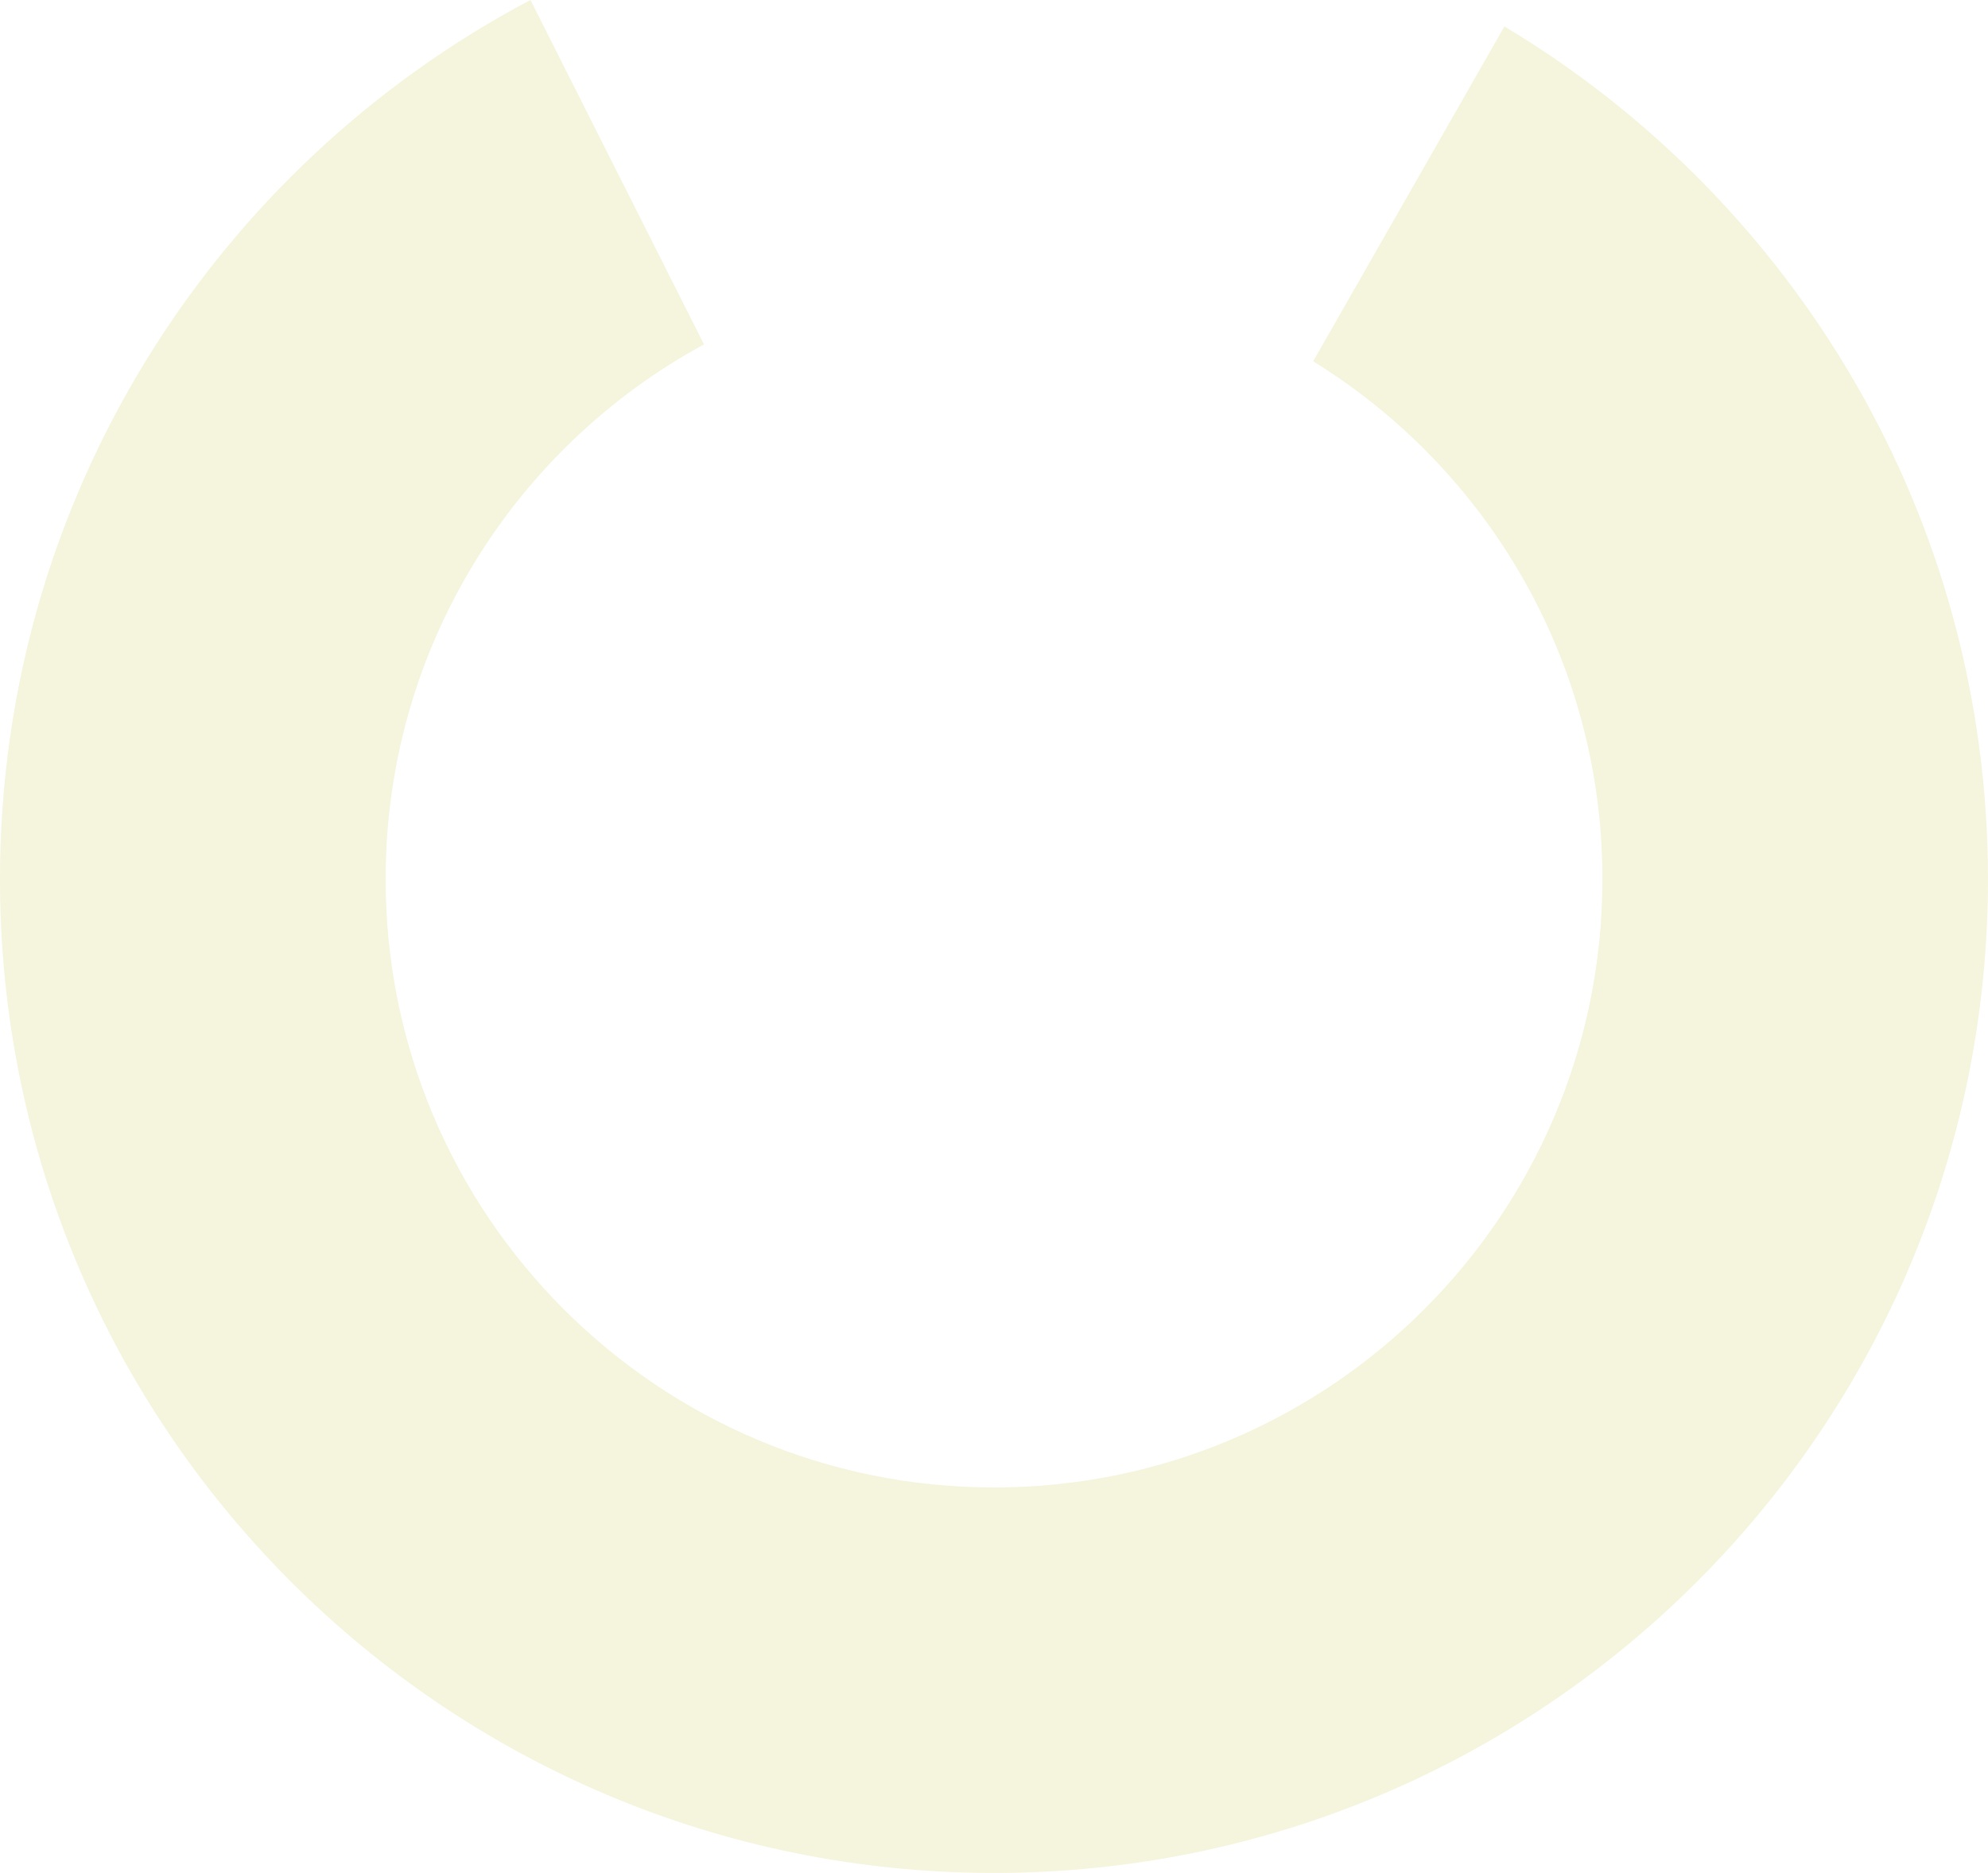
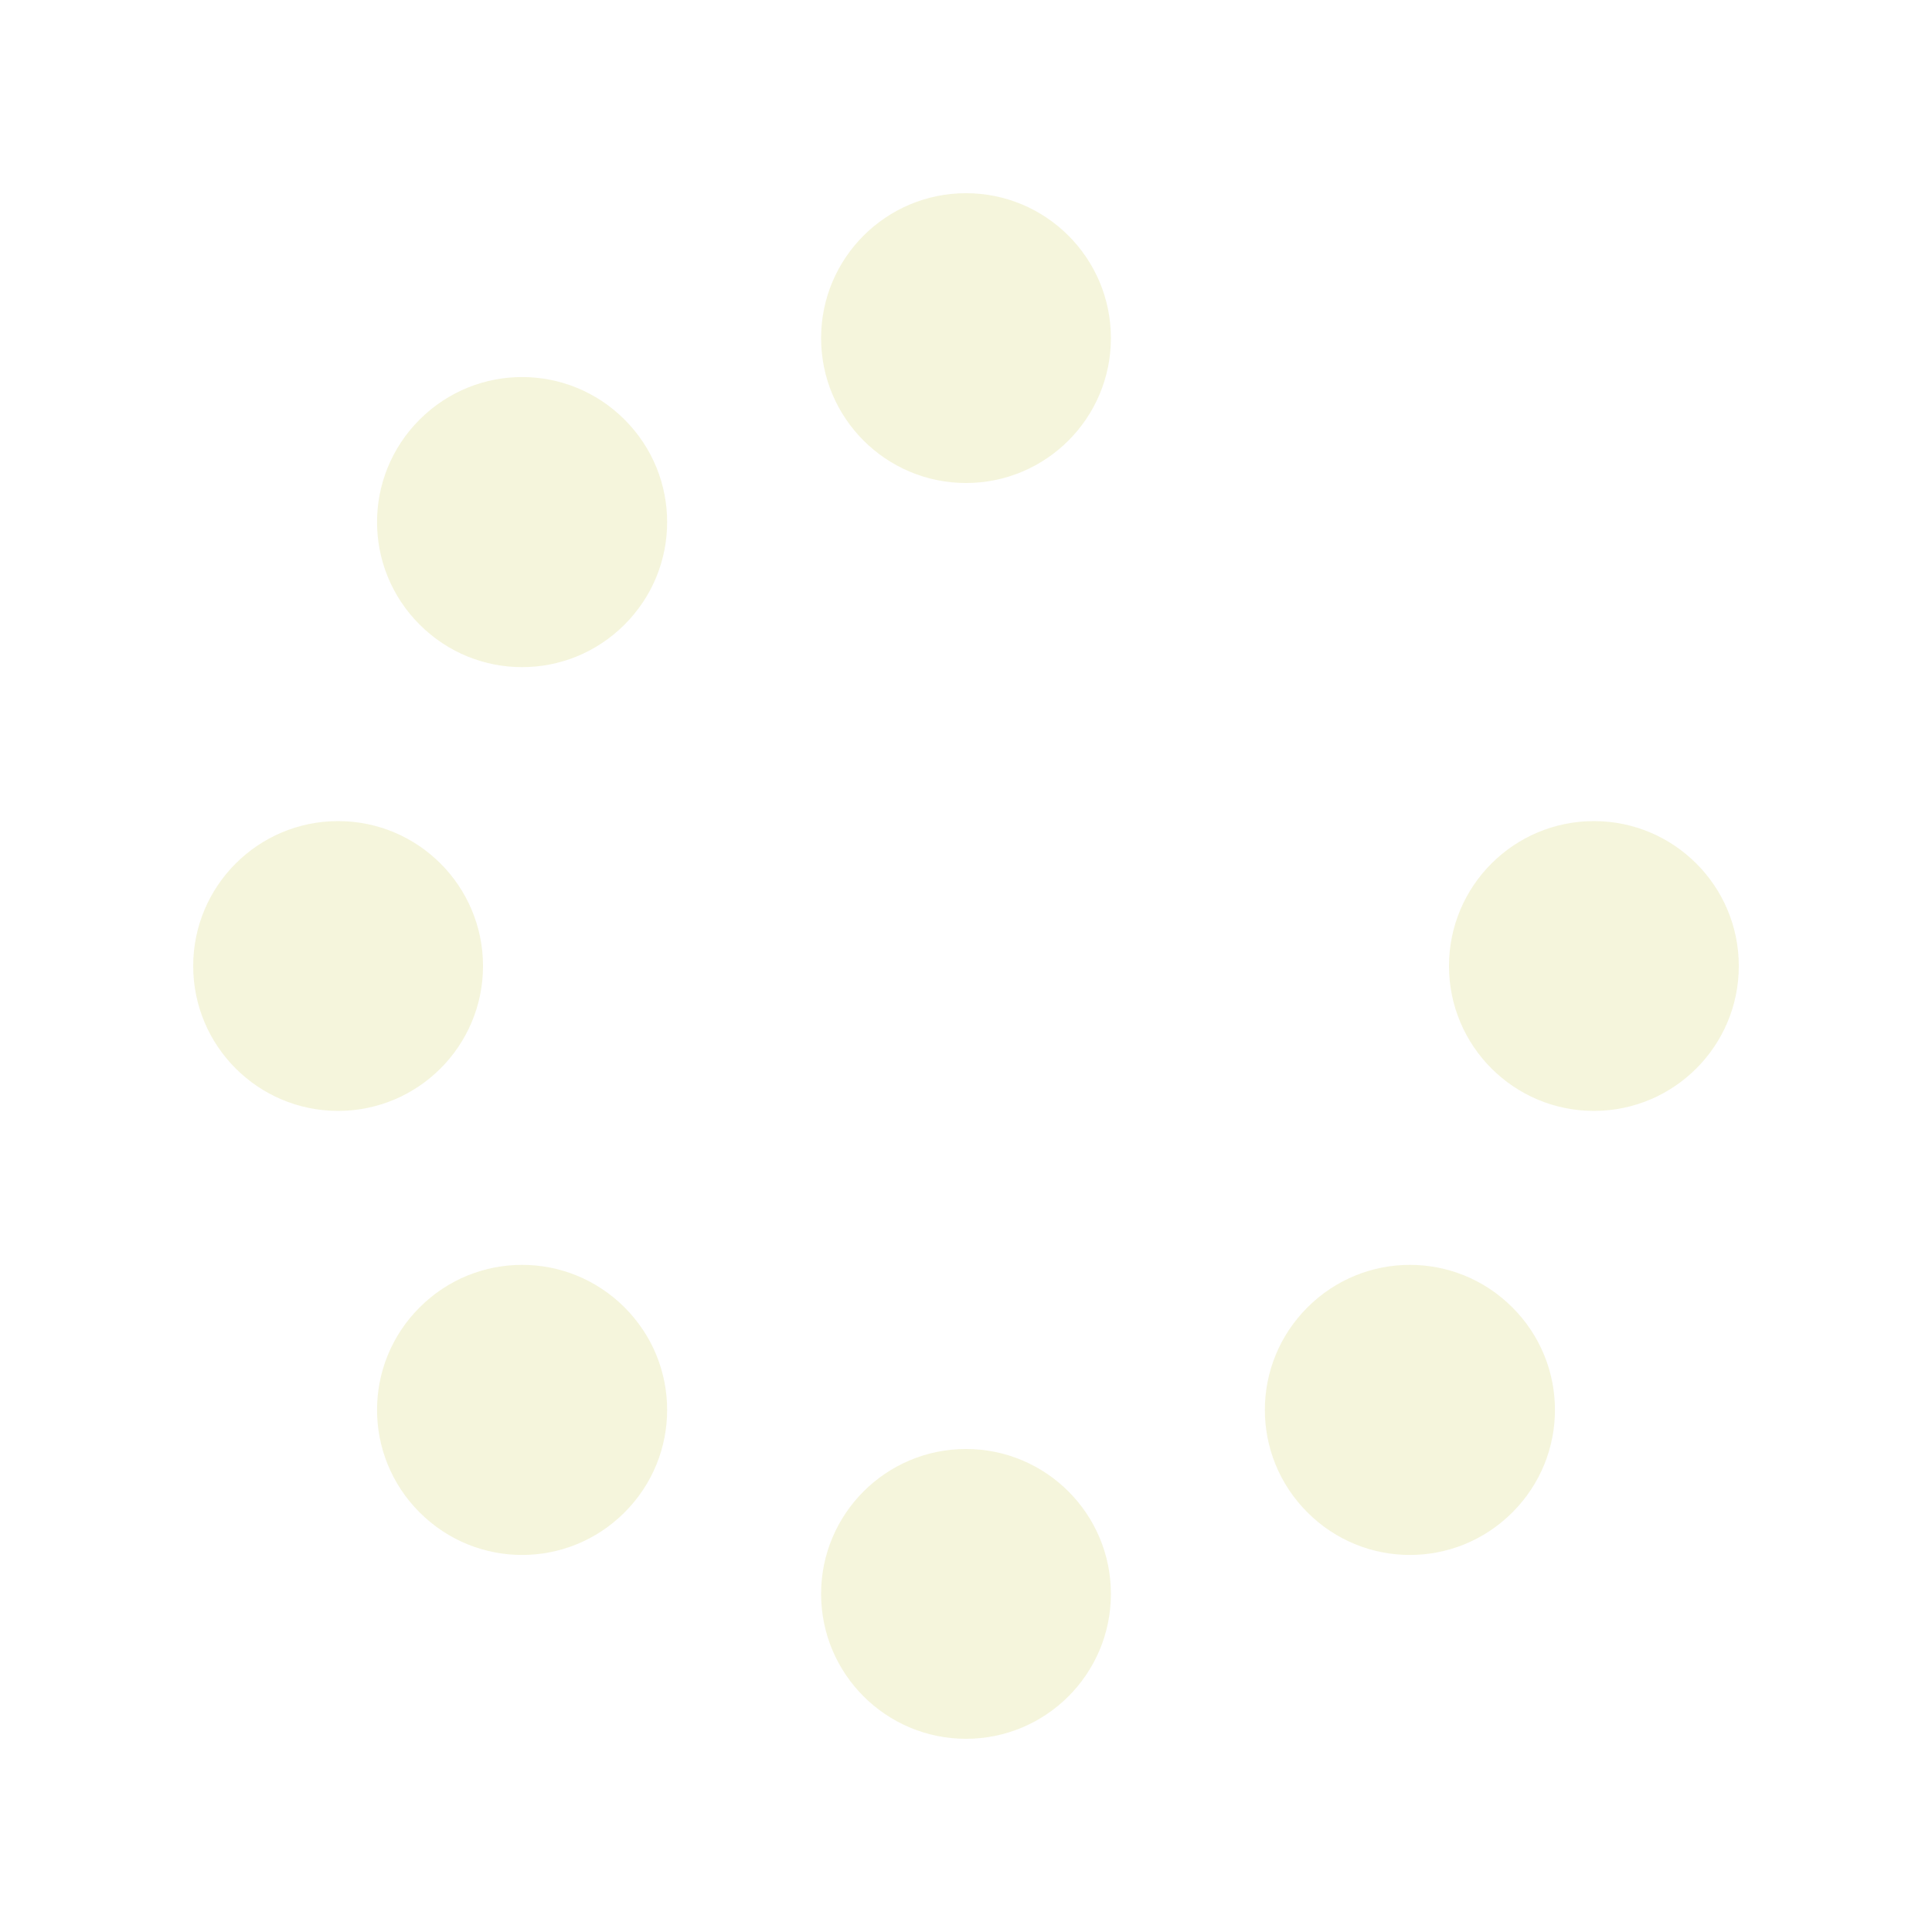
- <svg xmlns="http://www.w3.org/2000/svg" id="Layer_2" data-name="Layer 2" viewBox="0 0 359.49 338.77">
-   <defs>
-     <style>
-       .cls-1 {
-         fill: #f5f4dc;
-         stroke-width: 0px;
-       }
-     </style>
-   </defs>
-   <g id="Layer_2-2" data-name="Layer 2">
-     <path class="cls-1" d="M272.05,4.78l-34.59,60.57c31.39,19.38,52.31,54.08,52.31,93.68,0,60.76-49.26,110.02-110.02,110.02s-110.02-49.26-110.02-110.02c0-41.77,23.28-78.11,57.57-96.74L95.92,0C38.88,30.13,0,90.03,0,159.03c0,99.27,80.47,179.74,179.74,179.74s179.74-80.47,179.74-179.74c0-65.52-35.06-122.84-87.44-154.25Z" />
-   </g>
+ <svg xmlns="http://www.w3.org/2000/svg" version="1.1" id="Layer_1" x="0px" y="0px" viewBox="0 0 640 640" style="enable-background:new 0 0 640 640;" xml:space="preserve">
+   <style type="text/css">
+ 	.st0{fill:#F5F5DC;}
+ </style>
+   <path class="st0" d="M272,112c0-26.5,21.5-48,48-48s48,21.5,48,48s-21.5,48-48,48S272,138.5,272,112z M272,528c0-26.5,21.5-48,48-48  s48,21.5,48,48s-21.5,48-48,48S272,554.5,272,528z M112,272c26.5,0,48,21.5,48,48s-21.5,48-48,48s-48-21.5-48-48S85.5,272,112,272z   M480,320c0-26.5,21.5-48,48-48s48,21.5,48,48s-21.5,48-48,48S480,346.5,480,320z M139,433.1c18.8-18.8,49.1-18.8,67.9,0  c18.8,18.8,18.8,49.1,0,67.9s-49.1,18.8-67.9,0S120.2,451.9,139,433.1z M139,139c18.8-18.8,49.1-18.8,67.9,0s18.8,49.1,0,67.9  s-49.1,18.8-67.9,0S120.2,157.8,139,139z M501,433.1c18.8,18.8,18.8,49.1,0,67.9s-49.1,18.8-67.9,0c-18.8-18.8-18.8-49.1,0-67.9  C451.9,414.3,482.2,414.3,501,433.1z" />
</svg>
